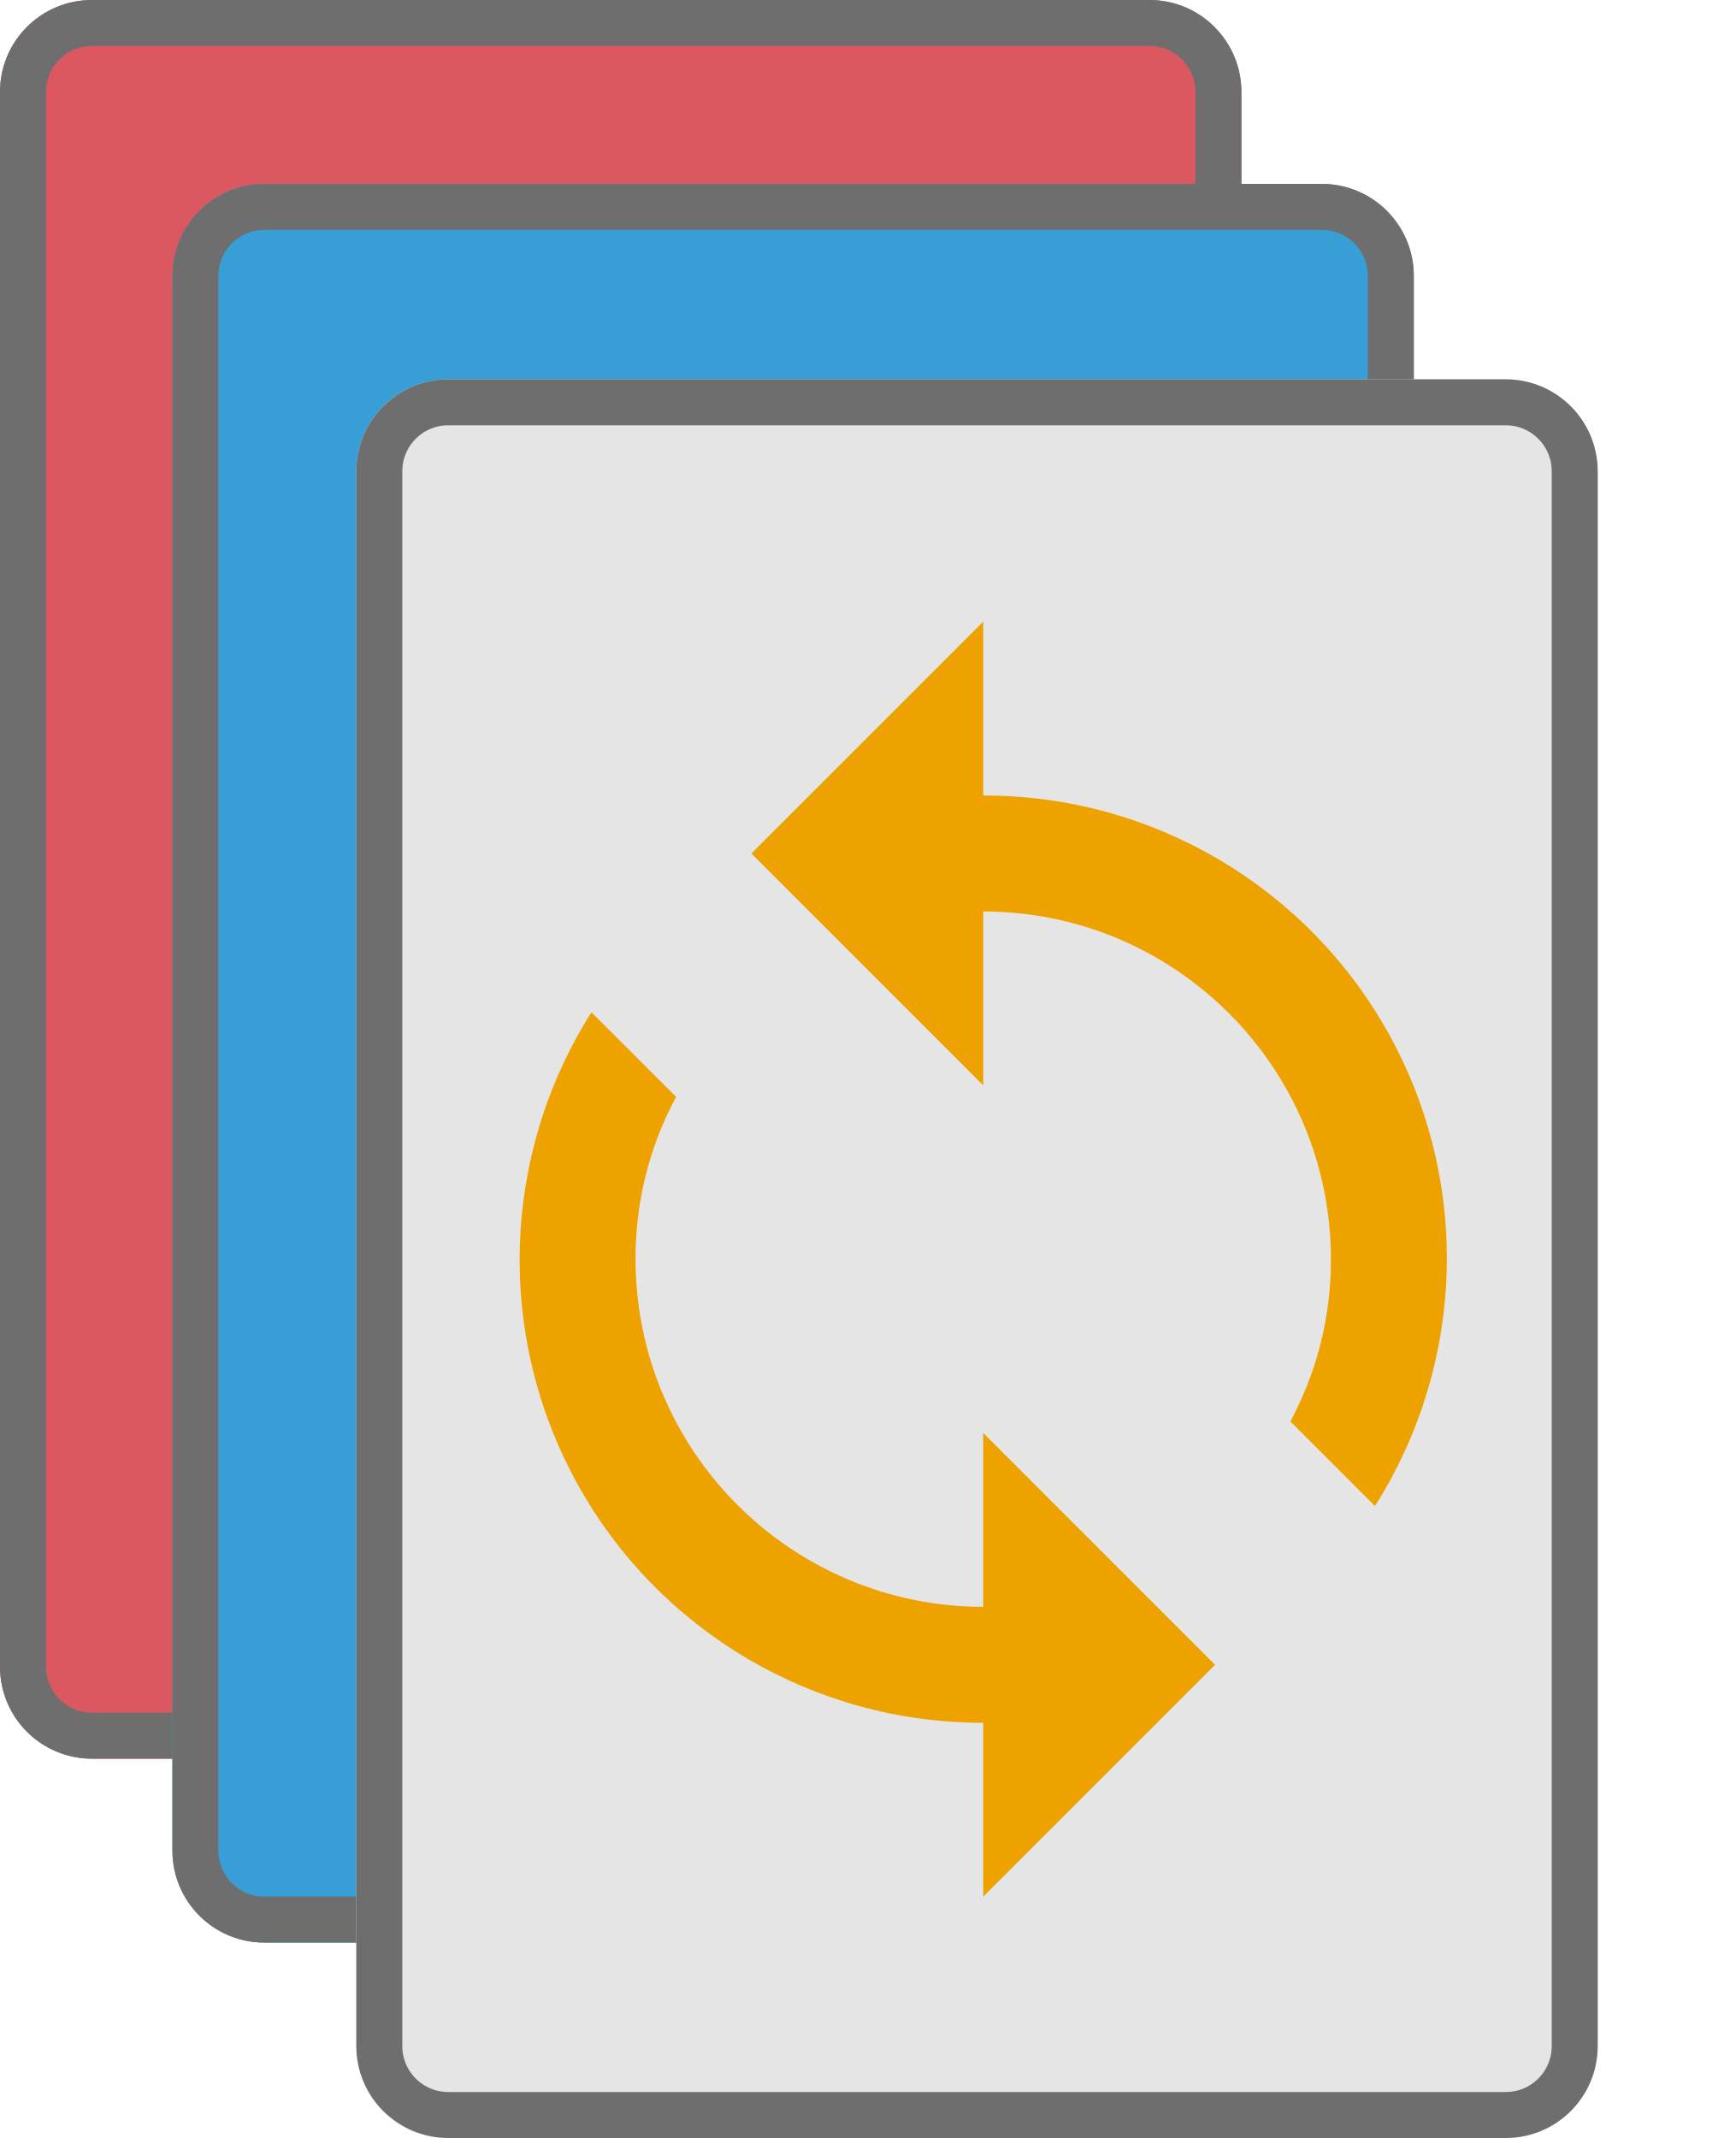
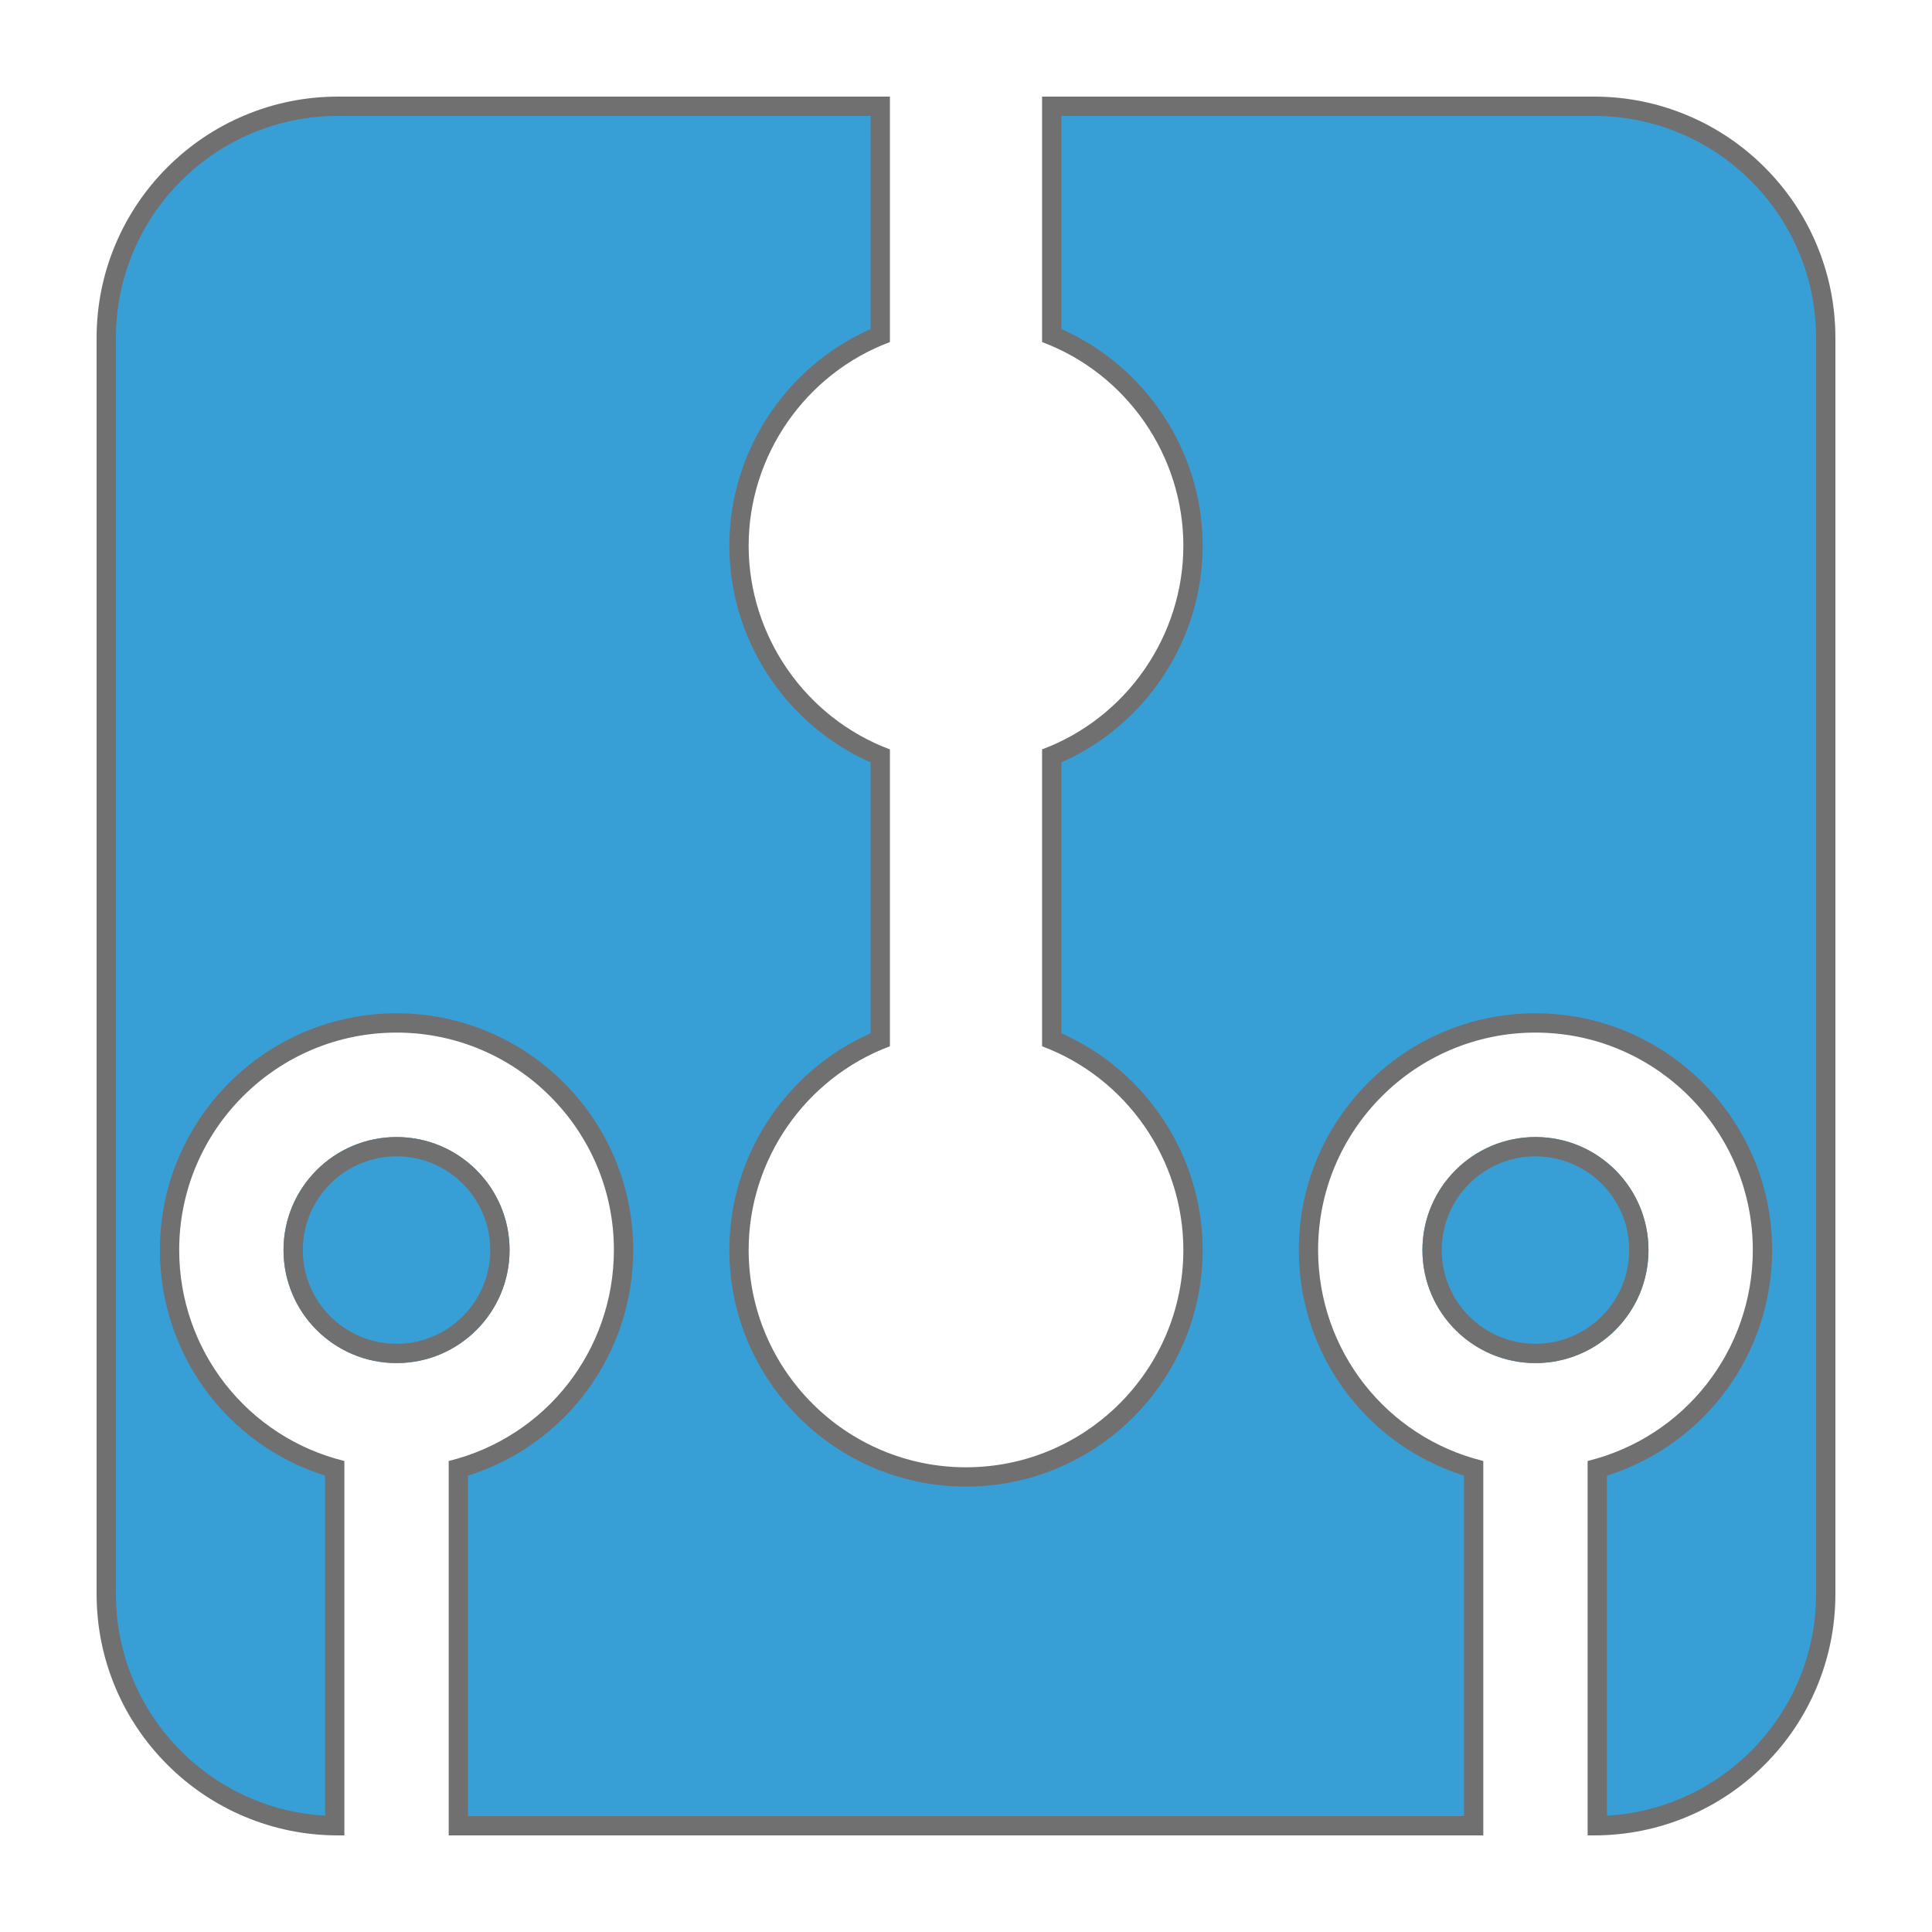
- <svg xmlns="http://www.w3.org/2000/svg" width="151" height="186" viewBox="0 0 151 186">
-   <g id="Group_2" data-name="Group 2" transform="translate(-3913 -898)">
-     <g id="Rectangle_9" data-name="Rectangle 9" transform="translate(3913 898)" fill="#db5860" stroke="#6e6e6e" stroke-width="4">
-       <rect width="108" height="153" rx="8" stroke="none" />
-       <rect x="2" y="2" width="104" height="149" rx="6" fill="none" />
-     </g>
-     <g id="Rectangle_10" data-name="Rectangle 10" transform="translate(3928 914)" fill="#389fd6" stroke="#6e6e6e" stroke-width="4">
-       <rect width="108" height="153" rx="8" stroke="none" />
-       <rect x="2" y="2" width="104" height="149" rx="6" fill="none" />
-     </g>
-     <g id="Rectangle_11" data-name="Rectangle 11" transform="translate(3944 931)" fill="#e5e5e5" stroke="#6e6e6e" stroke-width="4">
-       <rect width="108" height="153" rx="8" stroke="none" />
-       <rect x="2" y="2" width="104" height="149" rx="6" fill="none" />
-     </g>
-     <g id="layer1" transform="translate(3968.945 931.922)">
-       <g id="g34" transform="translate(-35.946 10.078)">
-         <g id="g13" transform="translate(0 0)">
-           <rect id="canvas_background" width="131" height="131" transform="translate(0)" fill="none" />
-         </g>
-         <g id="g18" transform="translate(25.208 10.083)">
-           <path id="svg_1" d="M83.493,25.915V10.79L63.326,30.957,83.493,51.123V36a30.274,30.274,0,0,1,30.25,30.25,29.6,29.6,0,0,1-3.529,14.117l7.361,7.361A40.263,40.263,0,0,0,83.493,25.915Zm0,70.584a30.274,30.274,0,0,1-30.25-30.25,29.6,29.6,0,0,1,3.529-14.117l-7.361-7.361a40.263,40.263,0,0,0,34.082,61.811v15.125l20.167-20.167L83.493,81.373Z" transform="translate(-43.159 -10.79)" fill="#eda200" />
-         </g>
+ <svg xmlns="http://www.w3.org/2000/svg" width="40" height="40" viewBox="0 0 40 40" version="1.1" id="svg20">
+   <defs id="defs24" />
+   <g id="pluginIcon" transform="matrix(0.1,0,0,0.1,-88.8,-13)">
+     <rect id="Rectangle_68" data-name="Rectangle 68" width="400" height="400" transform="translate(888,130)" x="0" y="0" style="fill:none" />
+     <g id="Group_62" data-name="Group 62" transform="translate(-368,1321.348)">
+       <g id="Subtraction_1" data-name="Subtraction 1" transform="translate(1276,-1171.348)" style="fill:#389fd6">
+         <path d="M 285.1,358.001 74.9,358 V 284.023 C 95.116,278.331 109.1,259.951 109.1,238.787 c 0,-25.916 -21.084,-47 -47,-47 -25.916,0 -47,21.084 -47,47 0,21.164 13.984,39.544 34.2,45.236 v 73.972 c -6.233,-0.088 -12.28,-1.354 -17.983,-3.766 -5.716,-2.418 -10.849,-5.879 -15.258,-10.288 C 11.65,339.532 8.189,334.399 5.771,328.683 3.269,322.767 2,316.481 2,310.001 V 50 C 2,43.519 3.269,37.233 5.771,31.317 8.189,25.601 11.65,20.468 16.059,16.059 20.468,11.65 25.601,8.189 31.317,5.771 37.233,3.269 43.519,2 50,2 H 162.25 V 49.455 C 144.698,56.623 133,73.941 133,92.987 c 0,19.046 11.698,36.364 29.25,43.532 V 195.255 c -17.552,7.168 -29.25,24.486 -29.25,43.532 0,25.916 21.084,47 47,47 25.916,0 47,-21.084 47,-47 0,-19.046 -11.698,-36.364 -29.25,-43.532 V 136.519 C 215.302,129.351 227,112.033 227,92.987 227,73.941 215.302,56.623 197.75,49.455 V 2 h 112.251 c 6.481,0 12.767,1.269 18.683,3.771 5.715,2.417 10.849,5.879 15.258,10.288 4.409,4.409 7.87,9.542 10.288,15.258 C 356.731,37.233 358,43.52 358,50 V 310.001 c 0,6.481 -1.269,12.767 -3.771,18.683 -2.417,5.715 -5.879,10.849 -10.288,15.258 -4.409,4.409 -9.542,7.87 -15.258,10.288 -5.703,2.412 -11.75,3.678 -17.983,3.766 v -73.972 c 20.216,-5.692 34.2,-24.073 34.2,-45.236 0,-25.916 -21.084,-47 -47,-47 -25.916,0 -47,21.084 -47,47 0,21.164 13.984,39.544 34.2,45.236 z" id="path3" style="stroke:none" />
+         <path d="m 283.1,356.001 v -70.487 c -20.289,-6.391 -34.2,-25.175 -34.2,-46.727 0,-27.019 21.981,-49 49,-49 27.019,0 49,21.981 49,49 0,21.552 -13.911,40.335 -34.2,46.727 v 70.409 c 5.258,-0.302 10.361,-1.487 15.204,-3.536 5.477,-2.317 10.397,-5.634 14.623,-9.86 4.226,-4.226 7.543,-9.146 9.86,-14.623 C 354.784,322.236 356,316.212 356,310.001 V 50 c 0,-6.212 -1.216,-12.236 -3.613,-17.904 -2.317,-5.477 -5.634,-10.397 -9.86,-14.623 -4.226,-4.226 -9.146,-7.543 -14.623,-9.86 C 322.236,5.216 316.212,4 310.001,4 H 199.75 V 48.132 C 217.356,55.902 229,73.584 229,92.987 229,112.39 217.356,130.073 199.75,137.842 v 56.089 c 17.606,7.77 29.25,25.452 29.25,44.855 0,27.019 -21.981,49 -49,49 -27.019,0 -49,-21.981 -49,-49 0,-19.403 11.644,-37.086 29.25,-44.855 V 137.842 C 142.644,130.073 131,112.39 131,92.987 131,73.584 142.644,55.902 160.25,48.132 V 4 H 50 c -6.212,0 -12.236,1.216 -17.904,3.613 C 26.619,9.93 21.699,13.247 17.473,17.473 13.247,21.699 9.93,26.619 7.613,32.096 5.216,37.765 4,43.789 4,50 V 310.001 c 0,6.212 1.216,12.235 3.613,17.904 2.317,5.477 5.634,10.397 9.86,14.623 4.226,4.226 9.146,7.543 14.623,9.86 4.843,2.049 9.946,3.234 15.204,3.536 V 285.514 C 27.011,279.123 13.1,260.339 13.1,238.787 c 0,-27.019 21.981,-49 49,-49 27.019,0 49,21.981 49,49 0,21.552 -13.911,40.335 -34.2,46.727 v 70.486 l 206.2,9.5e-4 m 4,4 h -10e-4 L 72.9,360 V 282.483 C 93.037,277.523 107.1,259.555 107.1,238.787 c 0,-24.813 -20.187,-45 -45,-45 -24.813,0 -45,20.187 -45,45 0,20.768 14.064,38.736 34.2,43.696 V 360 h -1.3 c -6.75,0 -13.298,-1.322 -19.463,-3.929 C 24.584,353.552 19.237,349.947 14.645,345.355 10.053,340.764 6.448,335.416 3.929,329.463 1.322,323.298 0,316.75 0,310.001 V 50 C 0,43.25 1.322,36.702 3.929,30.538 6.448,24.584 10.053,19.237 14.645,14.645 19.237,10.053 24.584,6.448 30.538,3.929 36.702,1.322 43.25,3.540039e-6 50,3.540039e-6 H 164.25 V 50.82 C 146.754,57.359 135,74.304 135,92.987 c 0,18.683 11.755,35.629 29.25,42.167 v 61.466 c -17.496,6.538 -29.25,23.483 -29.25,42.167 0,24.813 20.187,45 45,45 24.813,0 45,-20.187 45,-45 0,-18.683 -11.755,-35.629 -29.25,-42.167 V 135.154 C 213.246,128.616 225,111.671 225,92.987 225,74.304 213.245,57.358 195.75,50.82 V 3.540039e-6 h 114.251 c 6.75,0 13.298,1.322 19.462,3.929 5.954,2.518 11.301,6.124 15.893,10.715 4.592,4.592 8.197,9.939 10.715,15.893 C 358.678,36.702 360,43.25 360,50 V 310.001 c 0,6.75 -1.322,13.298 -3.929,19.462 -2.518,5.954 -6.124,11.301 -10.715,15.893 -4.592,4.592 -9.939,8.197 -15.893,10.715 C 323.298,358.678 316.75,360 310.001,360 h -1.301 v -77.517 c 20.137,-4.96 34.2,-22.928 34.2,-43.696 0,-24.813 -20.187,-45 -45,-45 -24.813,0 -45,20.187 -45,45 0,20.768 14.064,38.736 34.2,43.696 V 360 Z" id="path5" style="fill:#707070;stroke:none" />
+       </g>
+       <g id="Ellipse_50" data-name="Ellipse 50" transform="translate(1550.5,-955.935)" style="fill:#389fd6;stroke:#707070;stroke-width:4">
+         <circle cx="23.4" cy="23.4" r="23.4" id="circle8" style="stroke:none" />
+         <circle cx="23.4" cy="23.4" r="21.4" id="circle10" style="fill:none" />
+       </g>
+       <g id="Ellipse_52" data-name="Ellipse 52" transform="translate(1314.7,-955.935)" style="fill:#389fd6;stroke:#707070;stroke-width:4">
+         <circle cx="23.4" cy="23.4" r="23.4" id="circle13" style="stroke:none" />
+         <circle cx="23.4" cy="23.4" r="21.4" id="circle15" style="fill:none" />
      </g>
    </g>
  </g>
</svg>
